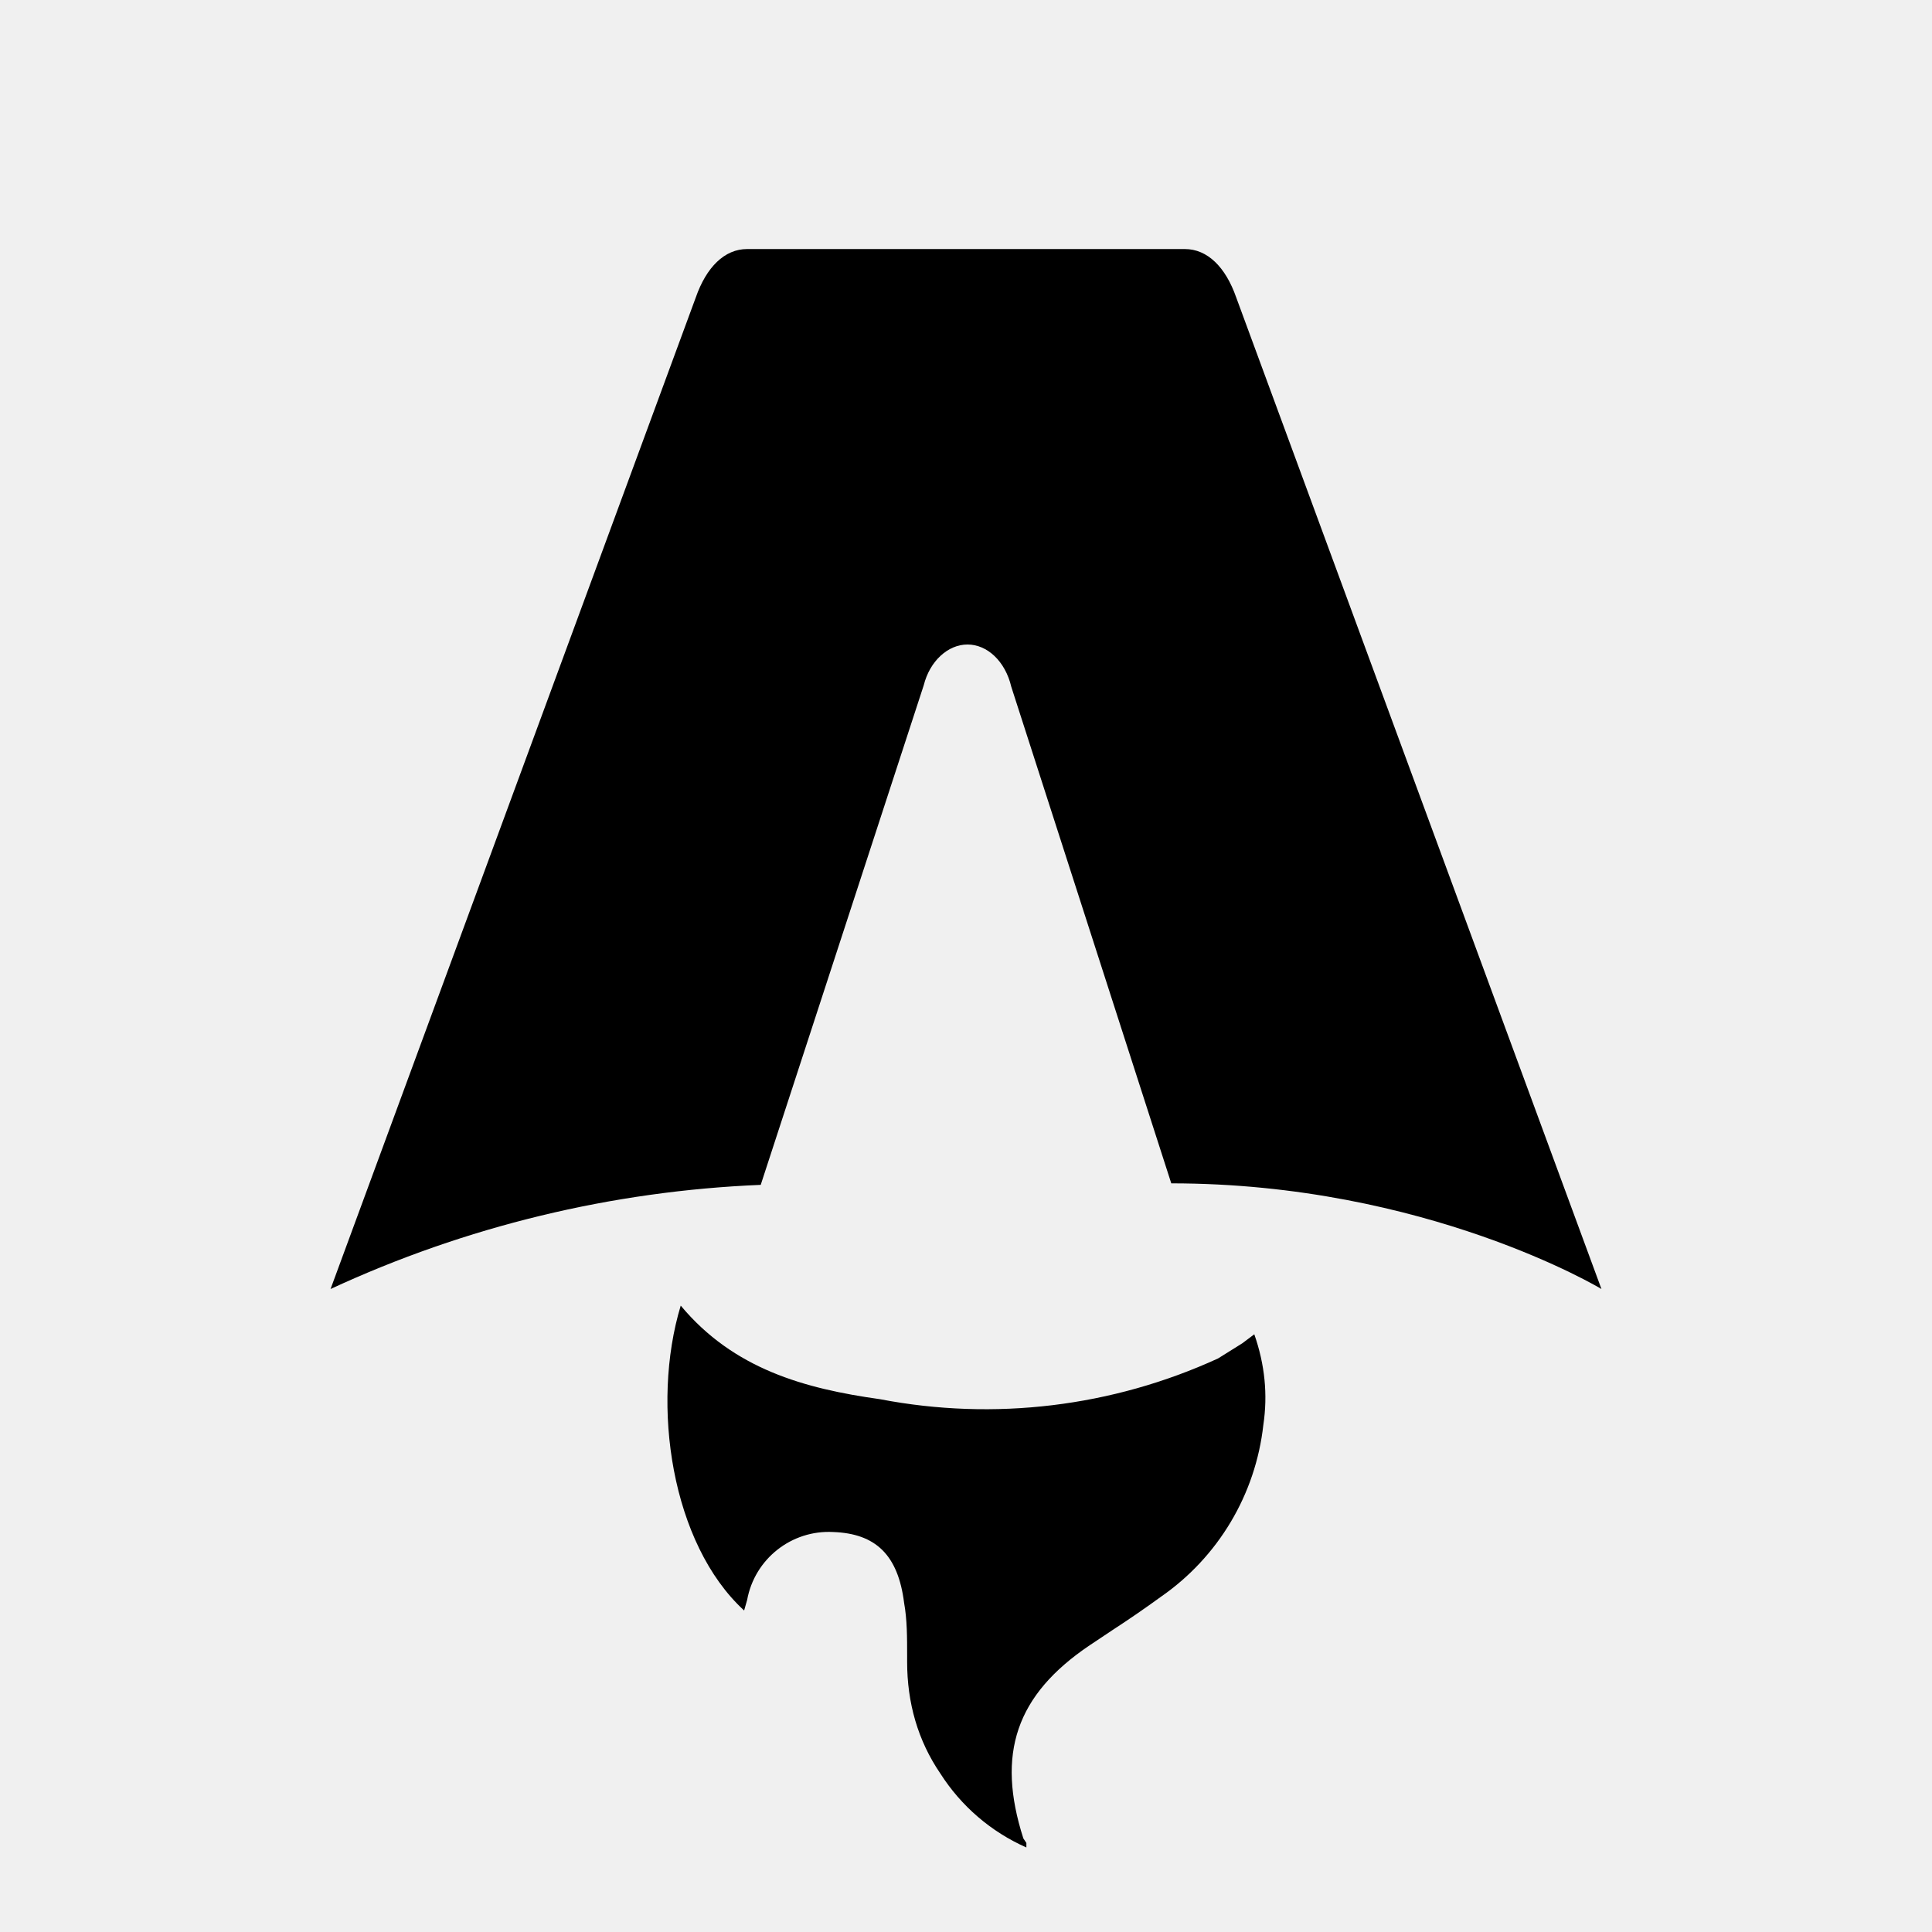
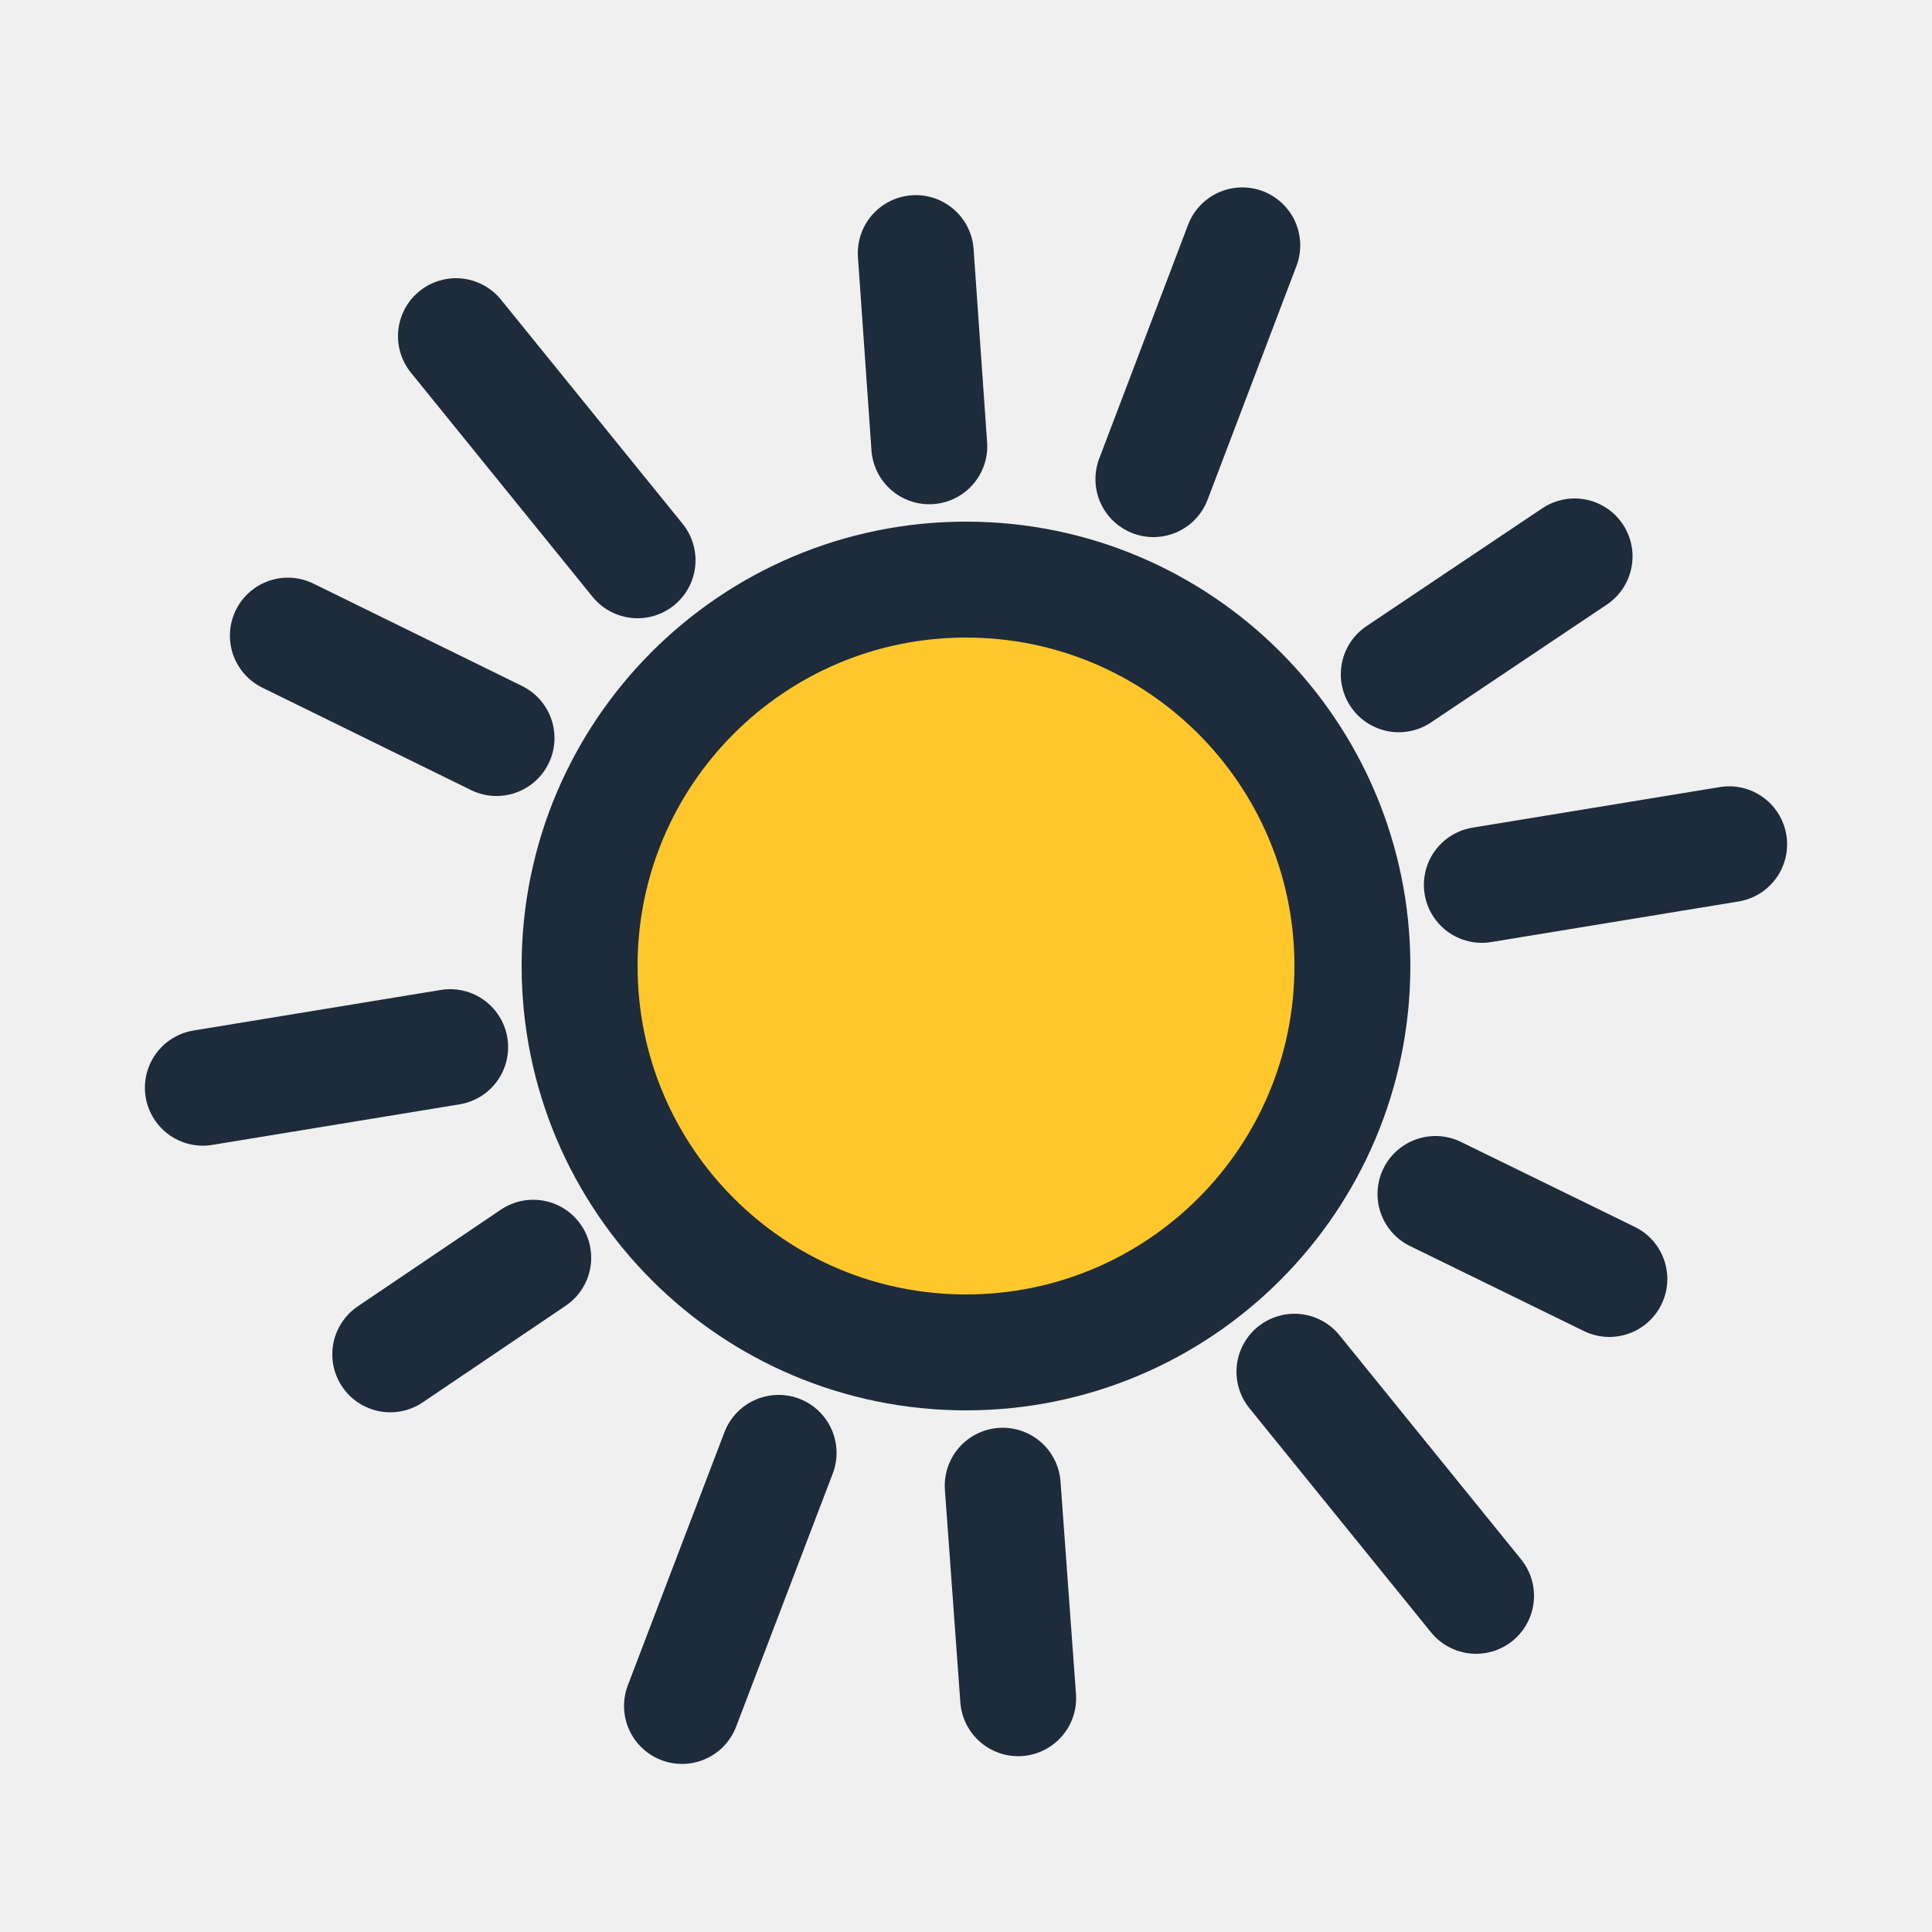
- <svg xmlns="http://www.w3.org/2000/svg" fill="none" viewBox="0 0 128 128">
-   <path d="M50.4 78.5a75.1 75.1 0 0 0-28.5 6.9l24.2-65.7c.7-2 1.9-3.2 3.4-3.2h29c1.5 0 2.7 1.2 3.4 3.2l24.2 65.7s-11.6-7-28.5-7L67 45.5c-.4-1.7-1.6-2.8-2.9-2.8-1.3 0-2.5 1.1-2.9 2.7L50.4 78.5Zm-1.1 28.2Zm-4.2-20.2c-2 6.6-.6 15.8 4.2 20.2a17.5 17.5 0 0 1 .2-.7 5.5 5.5 0 0 1 5.7-4.5c2.8.1 4.3 1.5 4.7 4.7.2 1.1.2 2.3.2 3.5v.4c0 2.7.7 5.2 2.2 7.4a13 13 0 0 0 5.7 4.9v-.3l-.2-.3c-1.8-5.6-.5-9.5 4.4-12.8l1.5-1a73 73 0 0 0 3.2-2.2 16 16 0 0 0 6.8-11.4c.3-2 .1-4-.6-6l-.8.6-1.6 1a37 37 0 0 1-22.4 2.7c-5-.7-9.7-2-13.2-6.2Z" />
+ <svg xmlns="http://www.w3.org/2000/svg" viewBox="0 0 100 100" fill="none" stroke="#1d2b3a" stroke-width="6" stroke-linecap="round">
+   <circle cx="50" cy="50" r="20" fill="#ffc72c" />
+   <g>
+     <line x1="76.7" y1="45.8" x2="89.5" y2="43.7" />
+     <line x1="74.3" y1="61.8" x2="83.3" y2="66.2" />
+     <line x1="67.0" y1="71.0" x2="76.4" y2="82.6" />
+     <line x1="51.9" y1="76.9" x2="52.7" y2="87.9" />
+     <line x1="40.3" y1="75.2" x2="35.3" y2="88.3" />
+     <line x1="27.6" y1="65.1" x2="20.2" y2="70.1" />
+     <line x1="23.3" y1="54.2" x2="10.5" y2="56.3" />
+     <line x1="25.7" y1="38.2" x2="14.9" y2="32.9" />
+     <line x1="33.0" y1="29.0" x2="23.6" y2="17.4" />
+     <line x1="48.1" y1="23.1" x2="47.4" y2="13.1" />
+     <line x1="59.7" y1="24.8" x2="64.3" y2="12.7" />
+     <line x1="72.4" y1="34.9" x2="81.5" y2="28.8" />
+   </g>
  <style>
-         path { fill: #000; }
-         @media (prefers-color-scheme: dark) {
-             path { fill: #FFF; }
-         }
-     </style>
+     @media (prefers-color-scheme: dark) { svg { stroke: #f5ebd2; } }
+   </style>
</svg>
